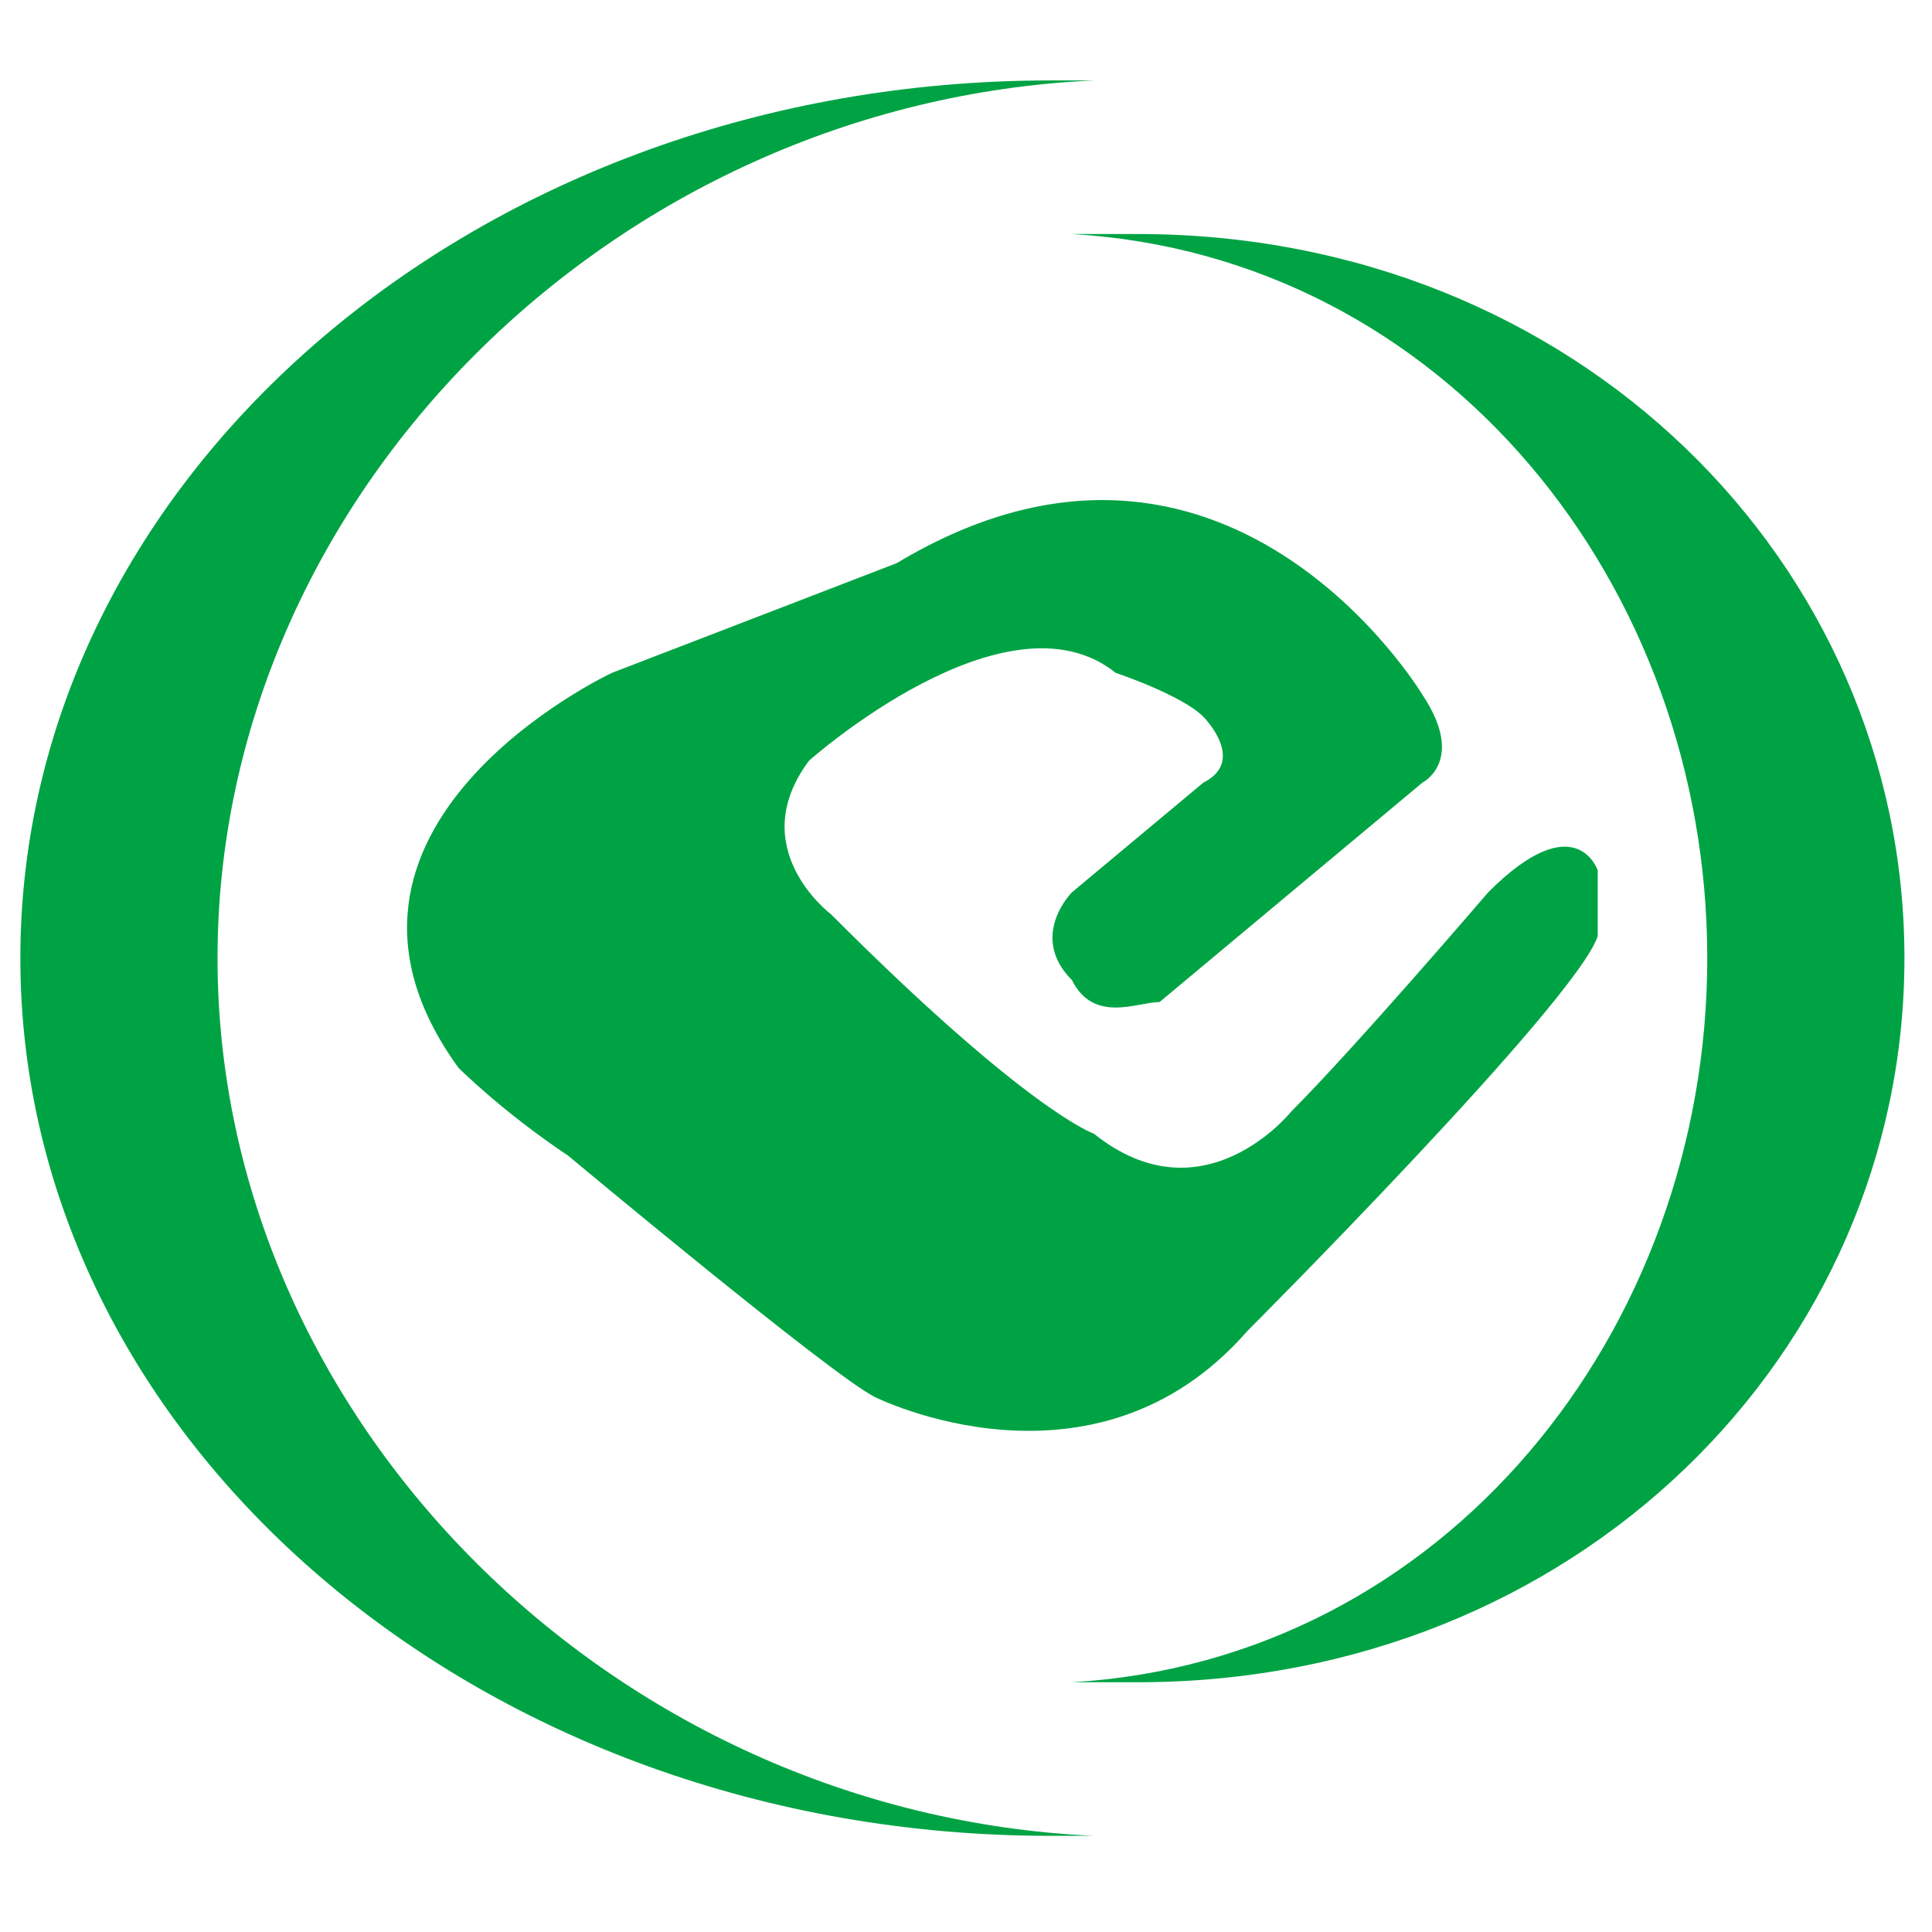
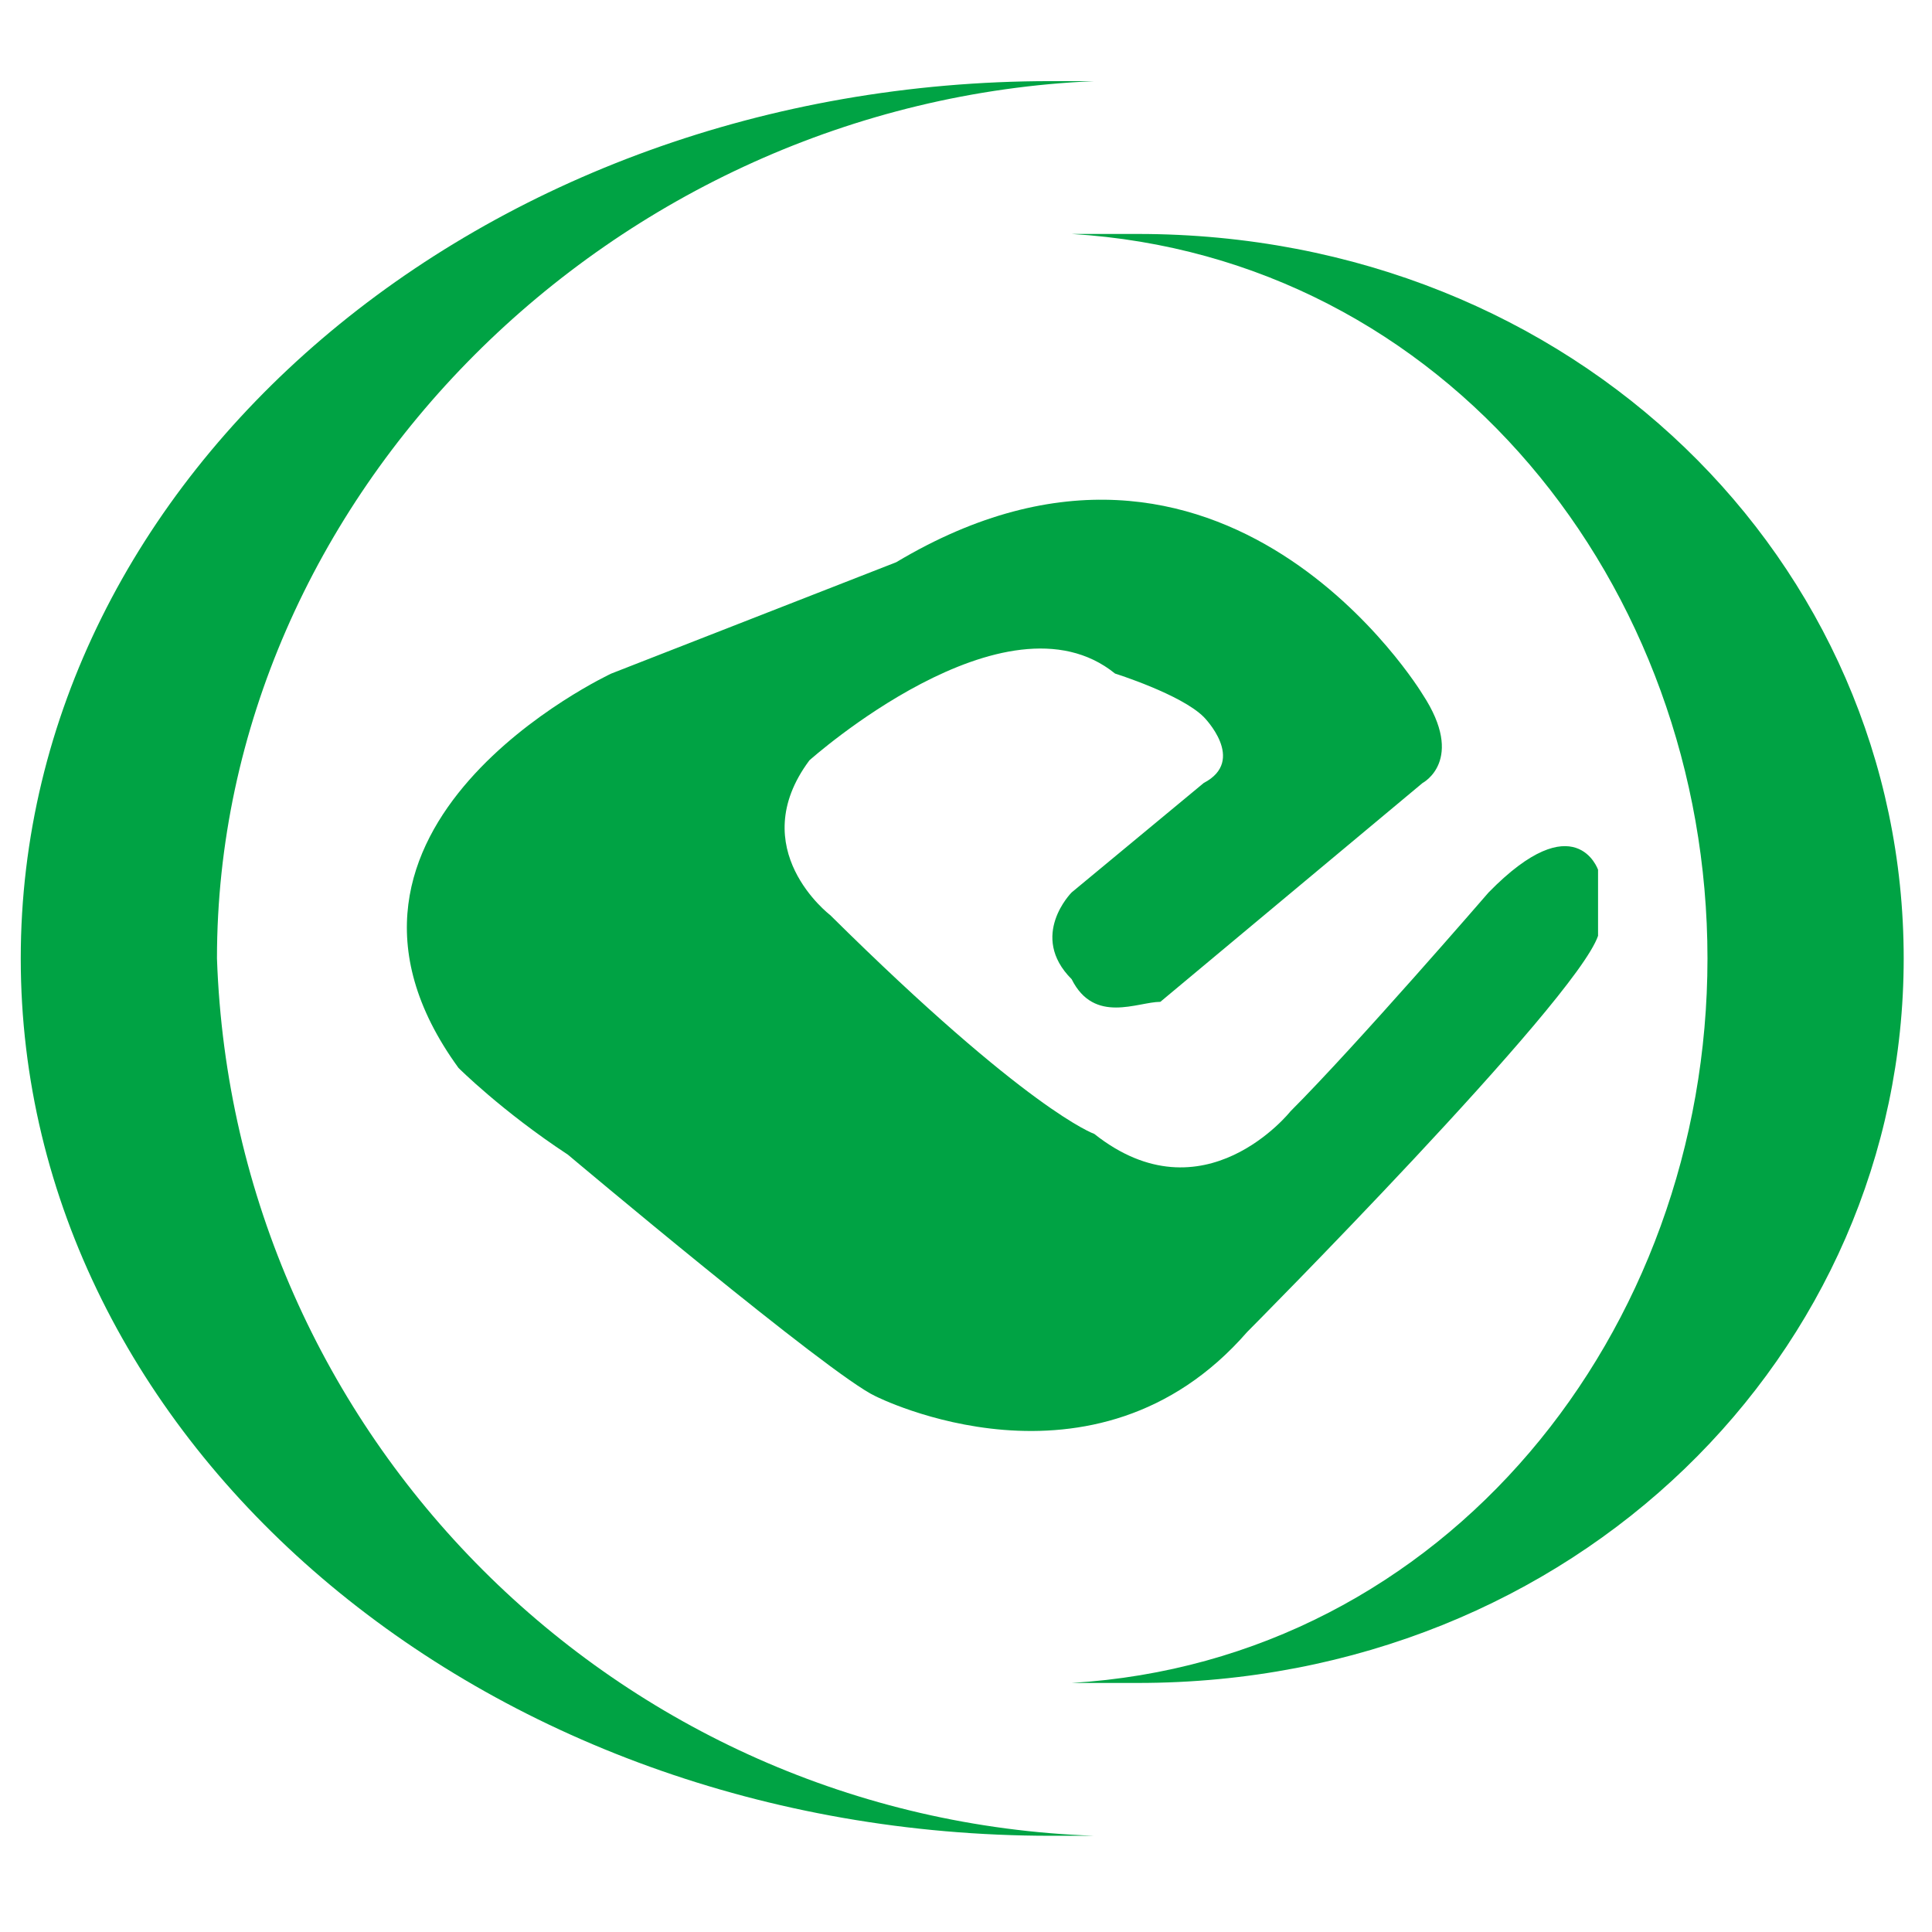
<svg xmlns="http://www.w3.org/2000/svg" width="200" height="200" class="icon" viewBox="0 0 1024 1024">
-   <path fill="#00A344" d="M115.296 507.833c0-244.23 209.01-453.57 464.466-465.194h-23.224C254.636 42.64 10.79 251.967 10.79 507.833c0 255.865 243.845 465.192 545.747 465.192h23.224c-255.457-11.636-464.466-220.962-464.466-465.192" />
-   <path fill="#00A344" d="M602.985 124.035H568.15c197.398 11.635 336.737 186.082 336.737 383.798 0 197.714-139.339 372.161-336.737 383.794h34.835c232.233 0 406.407-174.467 406.407-383.794 0-209.34-174.174-383.798-406.407-383.798" />
-   <path fill="#00A344" d="M568.15 472.941s-23.223 23.257 0 46.527c11.612 23.246 34.835 11.632 46.446 11.632l139.339-116.309s23.225-11.62 0-46.525c0 0-104.503-174.448-278.68-69.773l-150.95 58.15s-174.175 81.406-81.282 209.34c0 0 23.222 23.265 58.058 46.514 0 0 139.341 116.295 162.563 127.932 0 0 116.117 58.147 197.397-34.88 0 0 174.176-174.449 185.787-209.35v-34.88s-11.611-34.904-58.057 11.622c0 0-69.67 81.406-104.506 116.307 0 0-46.446 58.15-104.504 11.615 0 0-34.835-11.615-139.339-116.299 0 0-46.448-34.88-11.614-81.394 0 0 104.507-93.053 162.564-46.527 0 0 34.833 11.623 46.447 23.256 0 0 23.222 23.271 0 34.892z" />
+   <path fill="#00a344" d="M115 508c0-244 209-454 465-465h-23C255 43 11 252 11 508s244 465 546 465h23a482 482 0 0 1-465-465" />
+   <path fill="#00a344" d="M603 124h-35c198 12 337 186 337 384S766 880 568 892h35c232 0 406-175 406-384 0-210-174-384-406-384" />
+   <path fill="#00a344" d="M568 473s-23 23 0 46c12 24 35 12 47 12l139-116s23-12 0-47c0 0-105-174-279-70l-151 59s-174 81-81 209c0 0 23 23 58 46 0 0 139 117 163 128 0 0 116 59 197-34 0 0 174-175 186-210v-35s-12-35-58 12c0 0-70 81-105 116 0 0-46 58-104 12 0 0-35-12-140-116 0 0-46-35-11-82 0 0 104-93 162-46 0 0 35 11 47 23 0 0 23 23 0 35z" />
</svg>
